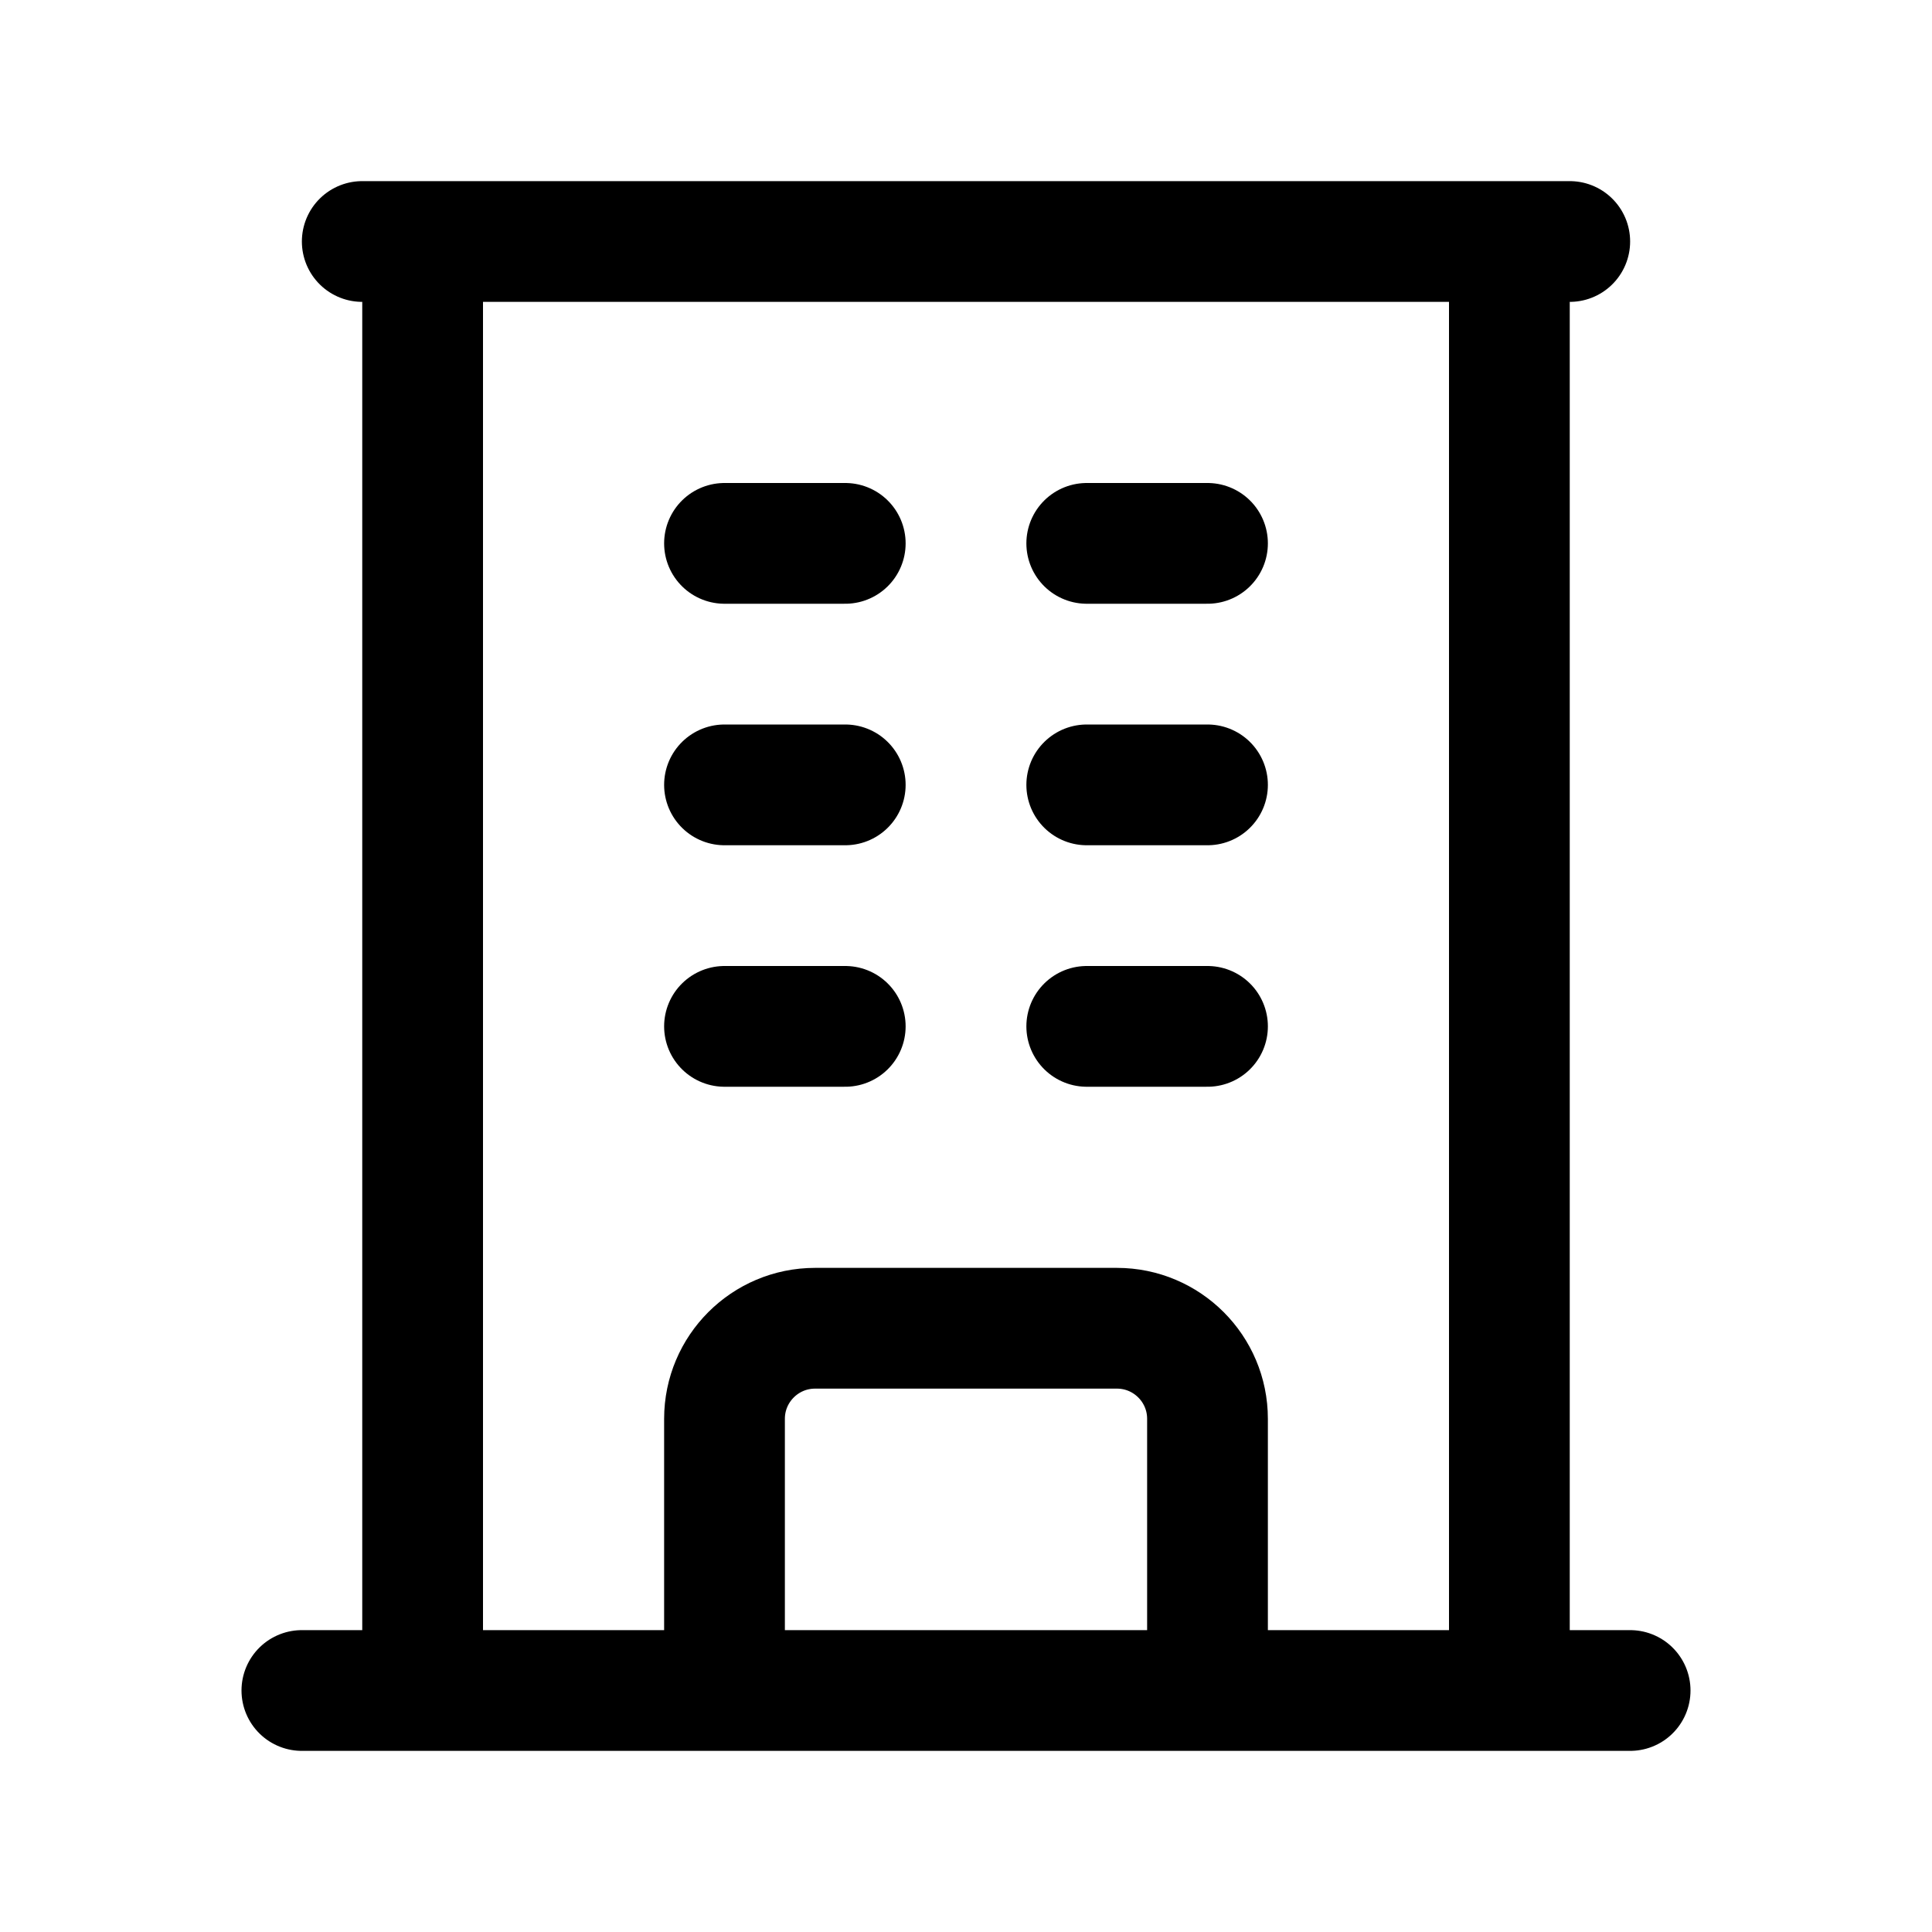
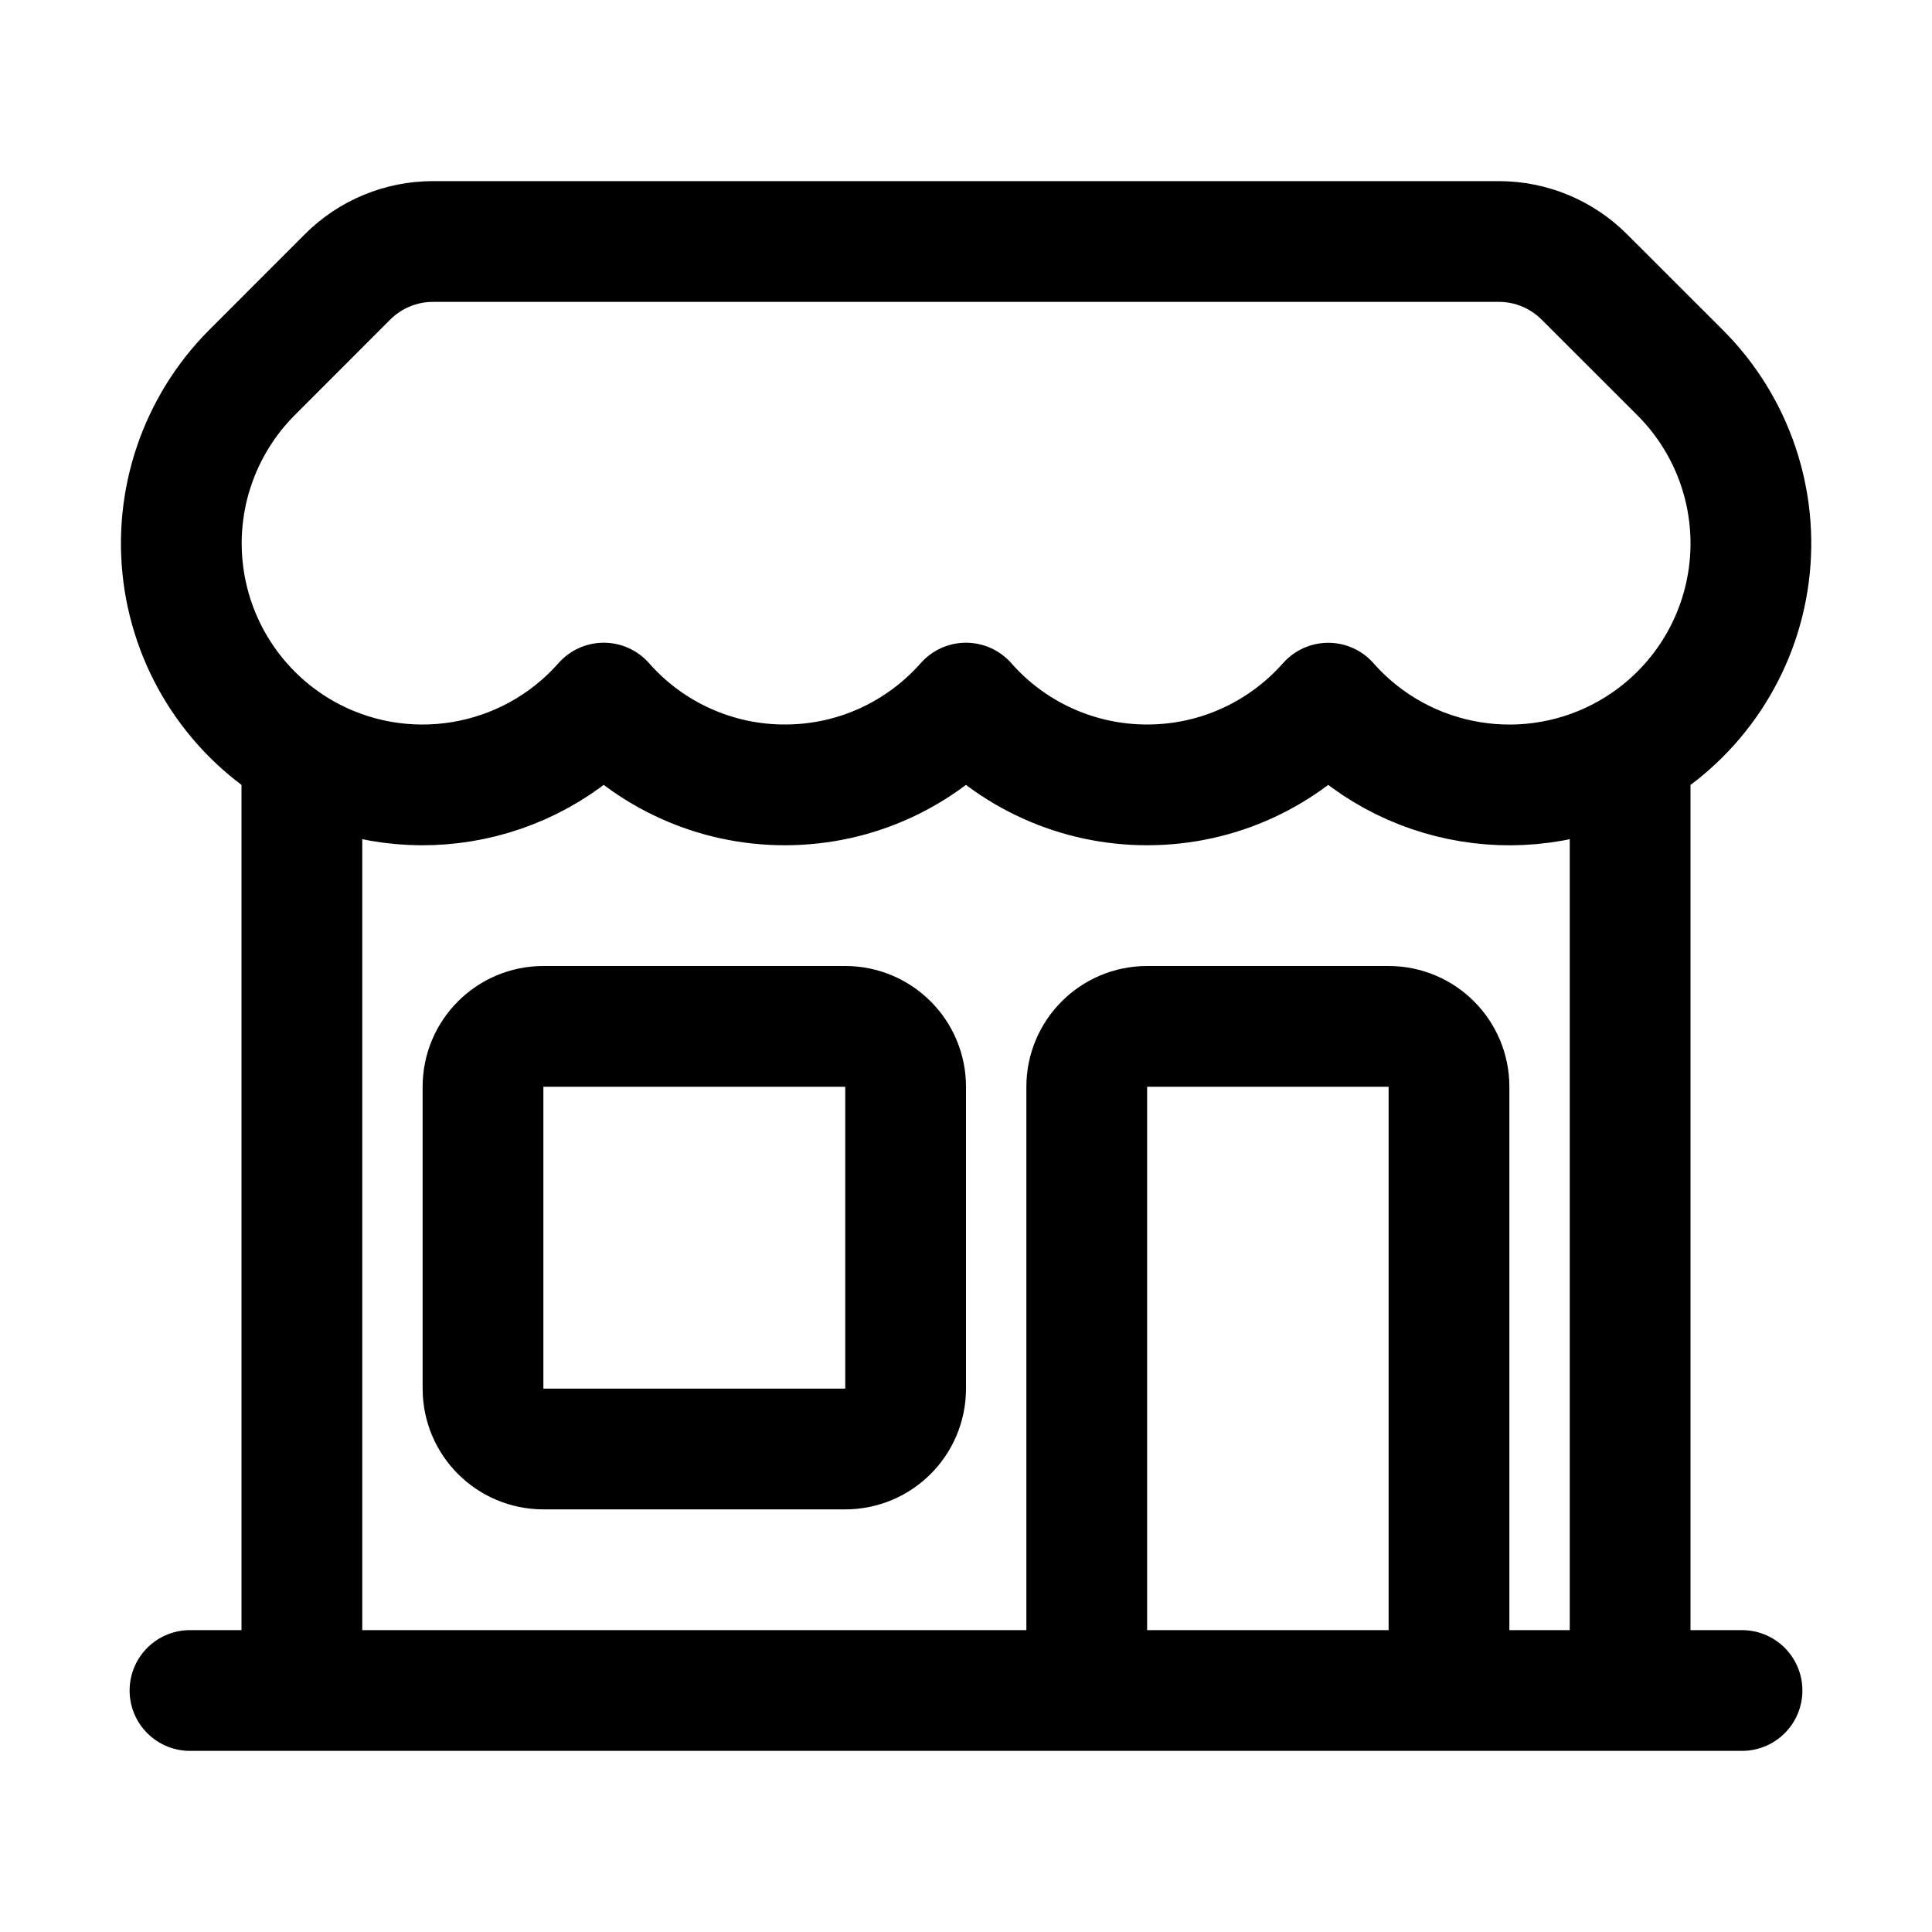
- <svg xmlns="http://www.w3.org/2000/svg" fill="none" viewBox="0 0 24 24" stroke-width="1.5" stroke="currentColor" class="size-6">
-   <path stroke-linecap="round" stroke-linejoin="round" d="M3.75 21h16.5M4.5 3h15M5.25 3v18m13.5-18v18M9 6.75h1.5m-1.5 3h1.5m-1.5 3h1.5m3-6H15m-1.5 3H15m-1.5 3H15M9 21v-3.375c0-.621.504-1.125 1.125-1.125h3.75c.621 0 1.125.504 1.125 1.125V21" />
+ <svg xmlns="http://www.w3.org/2000/svg" width="40" height="40" fill="none" viewBox="0 0 24 24" stroke-width="1.5" stroke="currentColor" class="size-6">
+   <path stroke-linecap="round" stroke-linejoin="round" d="M13.5 21v-7.5a.75.75 0 0 1 .75-.75h3a.75.75 0 0 1 .75.75V21m-4.5 0H2.36m11.14 0H18m0 0h3.64m-1.39 0V9.349M3.75 21V9.349m0 0a3.001 3.001 0 0 0 3.75-.615A2.993 2.993 0 0 0 9.75 9.75c.896 0 1.7-.393 2.25-1.016a2.993 2.993 0 0 0 2.25 1.016c.896 0 1.7-.393 2.25-1.015a3.001 3.001 0 0 0 3.75.614m-16.5 0a3.004 3.004 0 0 1-.621-4.72l1.189-1.19A1.5 1.5 0 0 1 5.378 3h13.243a1.5 1.5 0 0 1 1.06.44l1.19 1.189a3 3 0 0 1-.621 4.72M6.75 18h3.75a.75.75 0 0 0 .75-.75V13.5a.75.75 0 0 0-.75-.75H6.75a.75.75 0 0 0-.75.75v3.75c0 .414.336.75.75.75Z" />
</svg>
